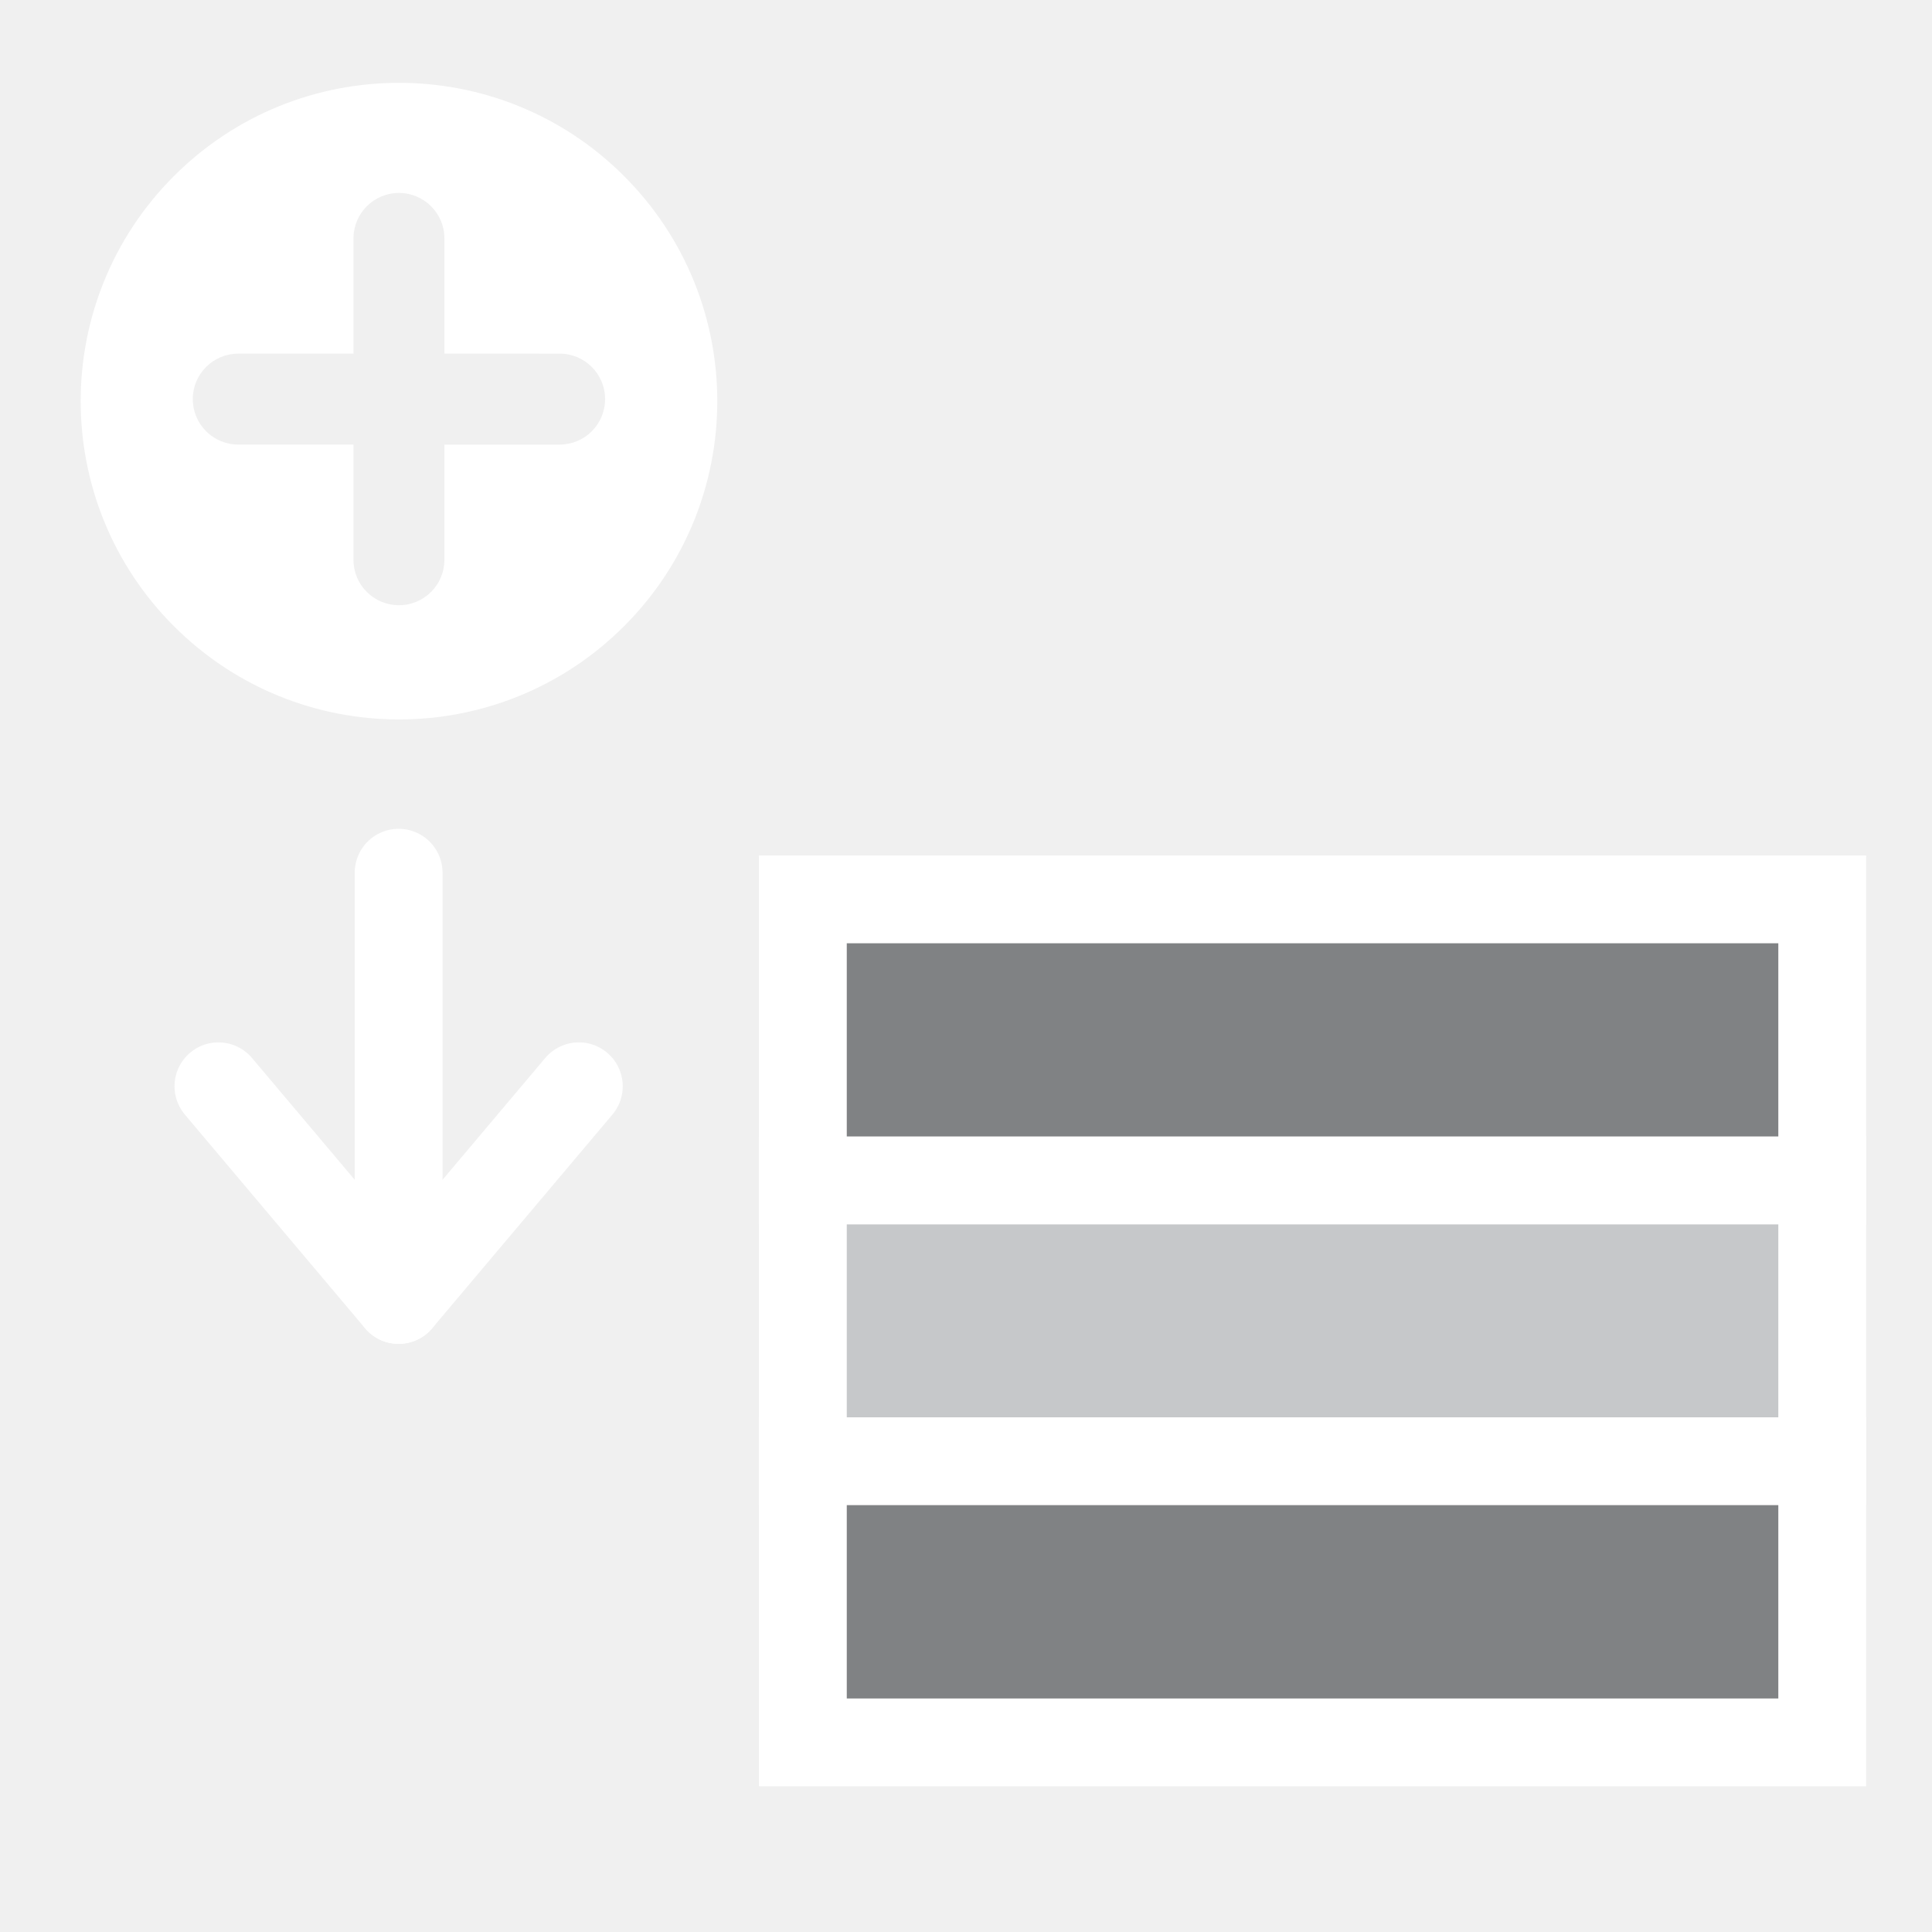
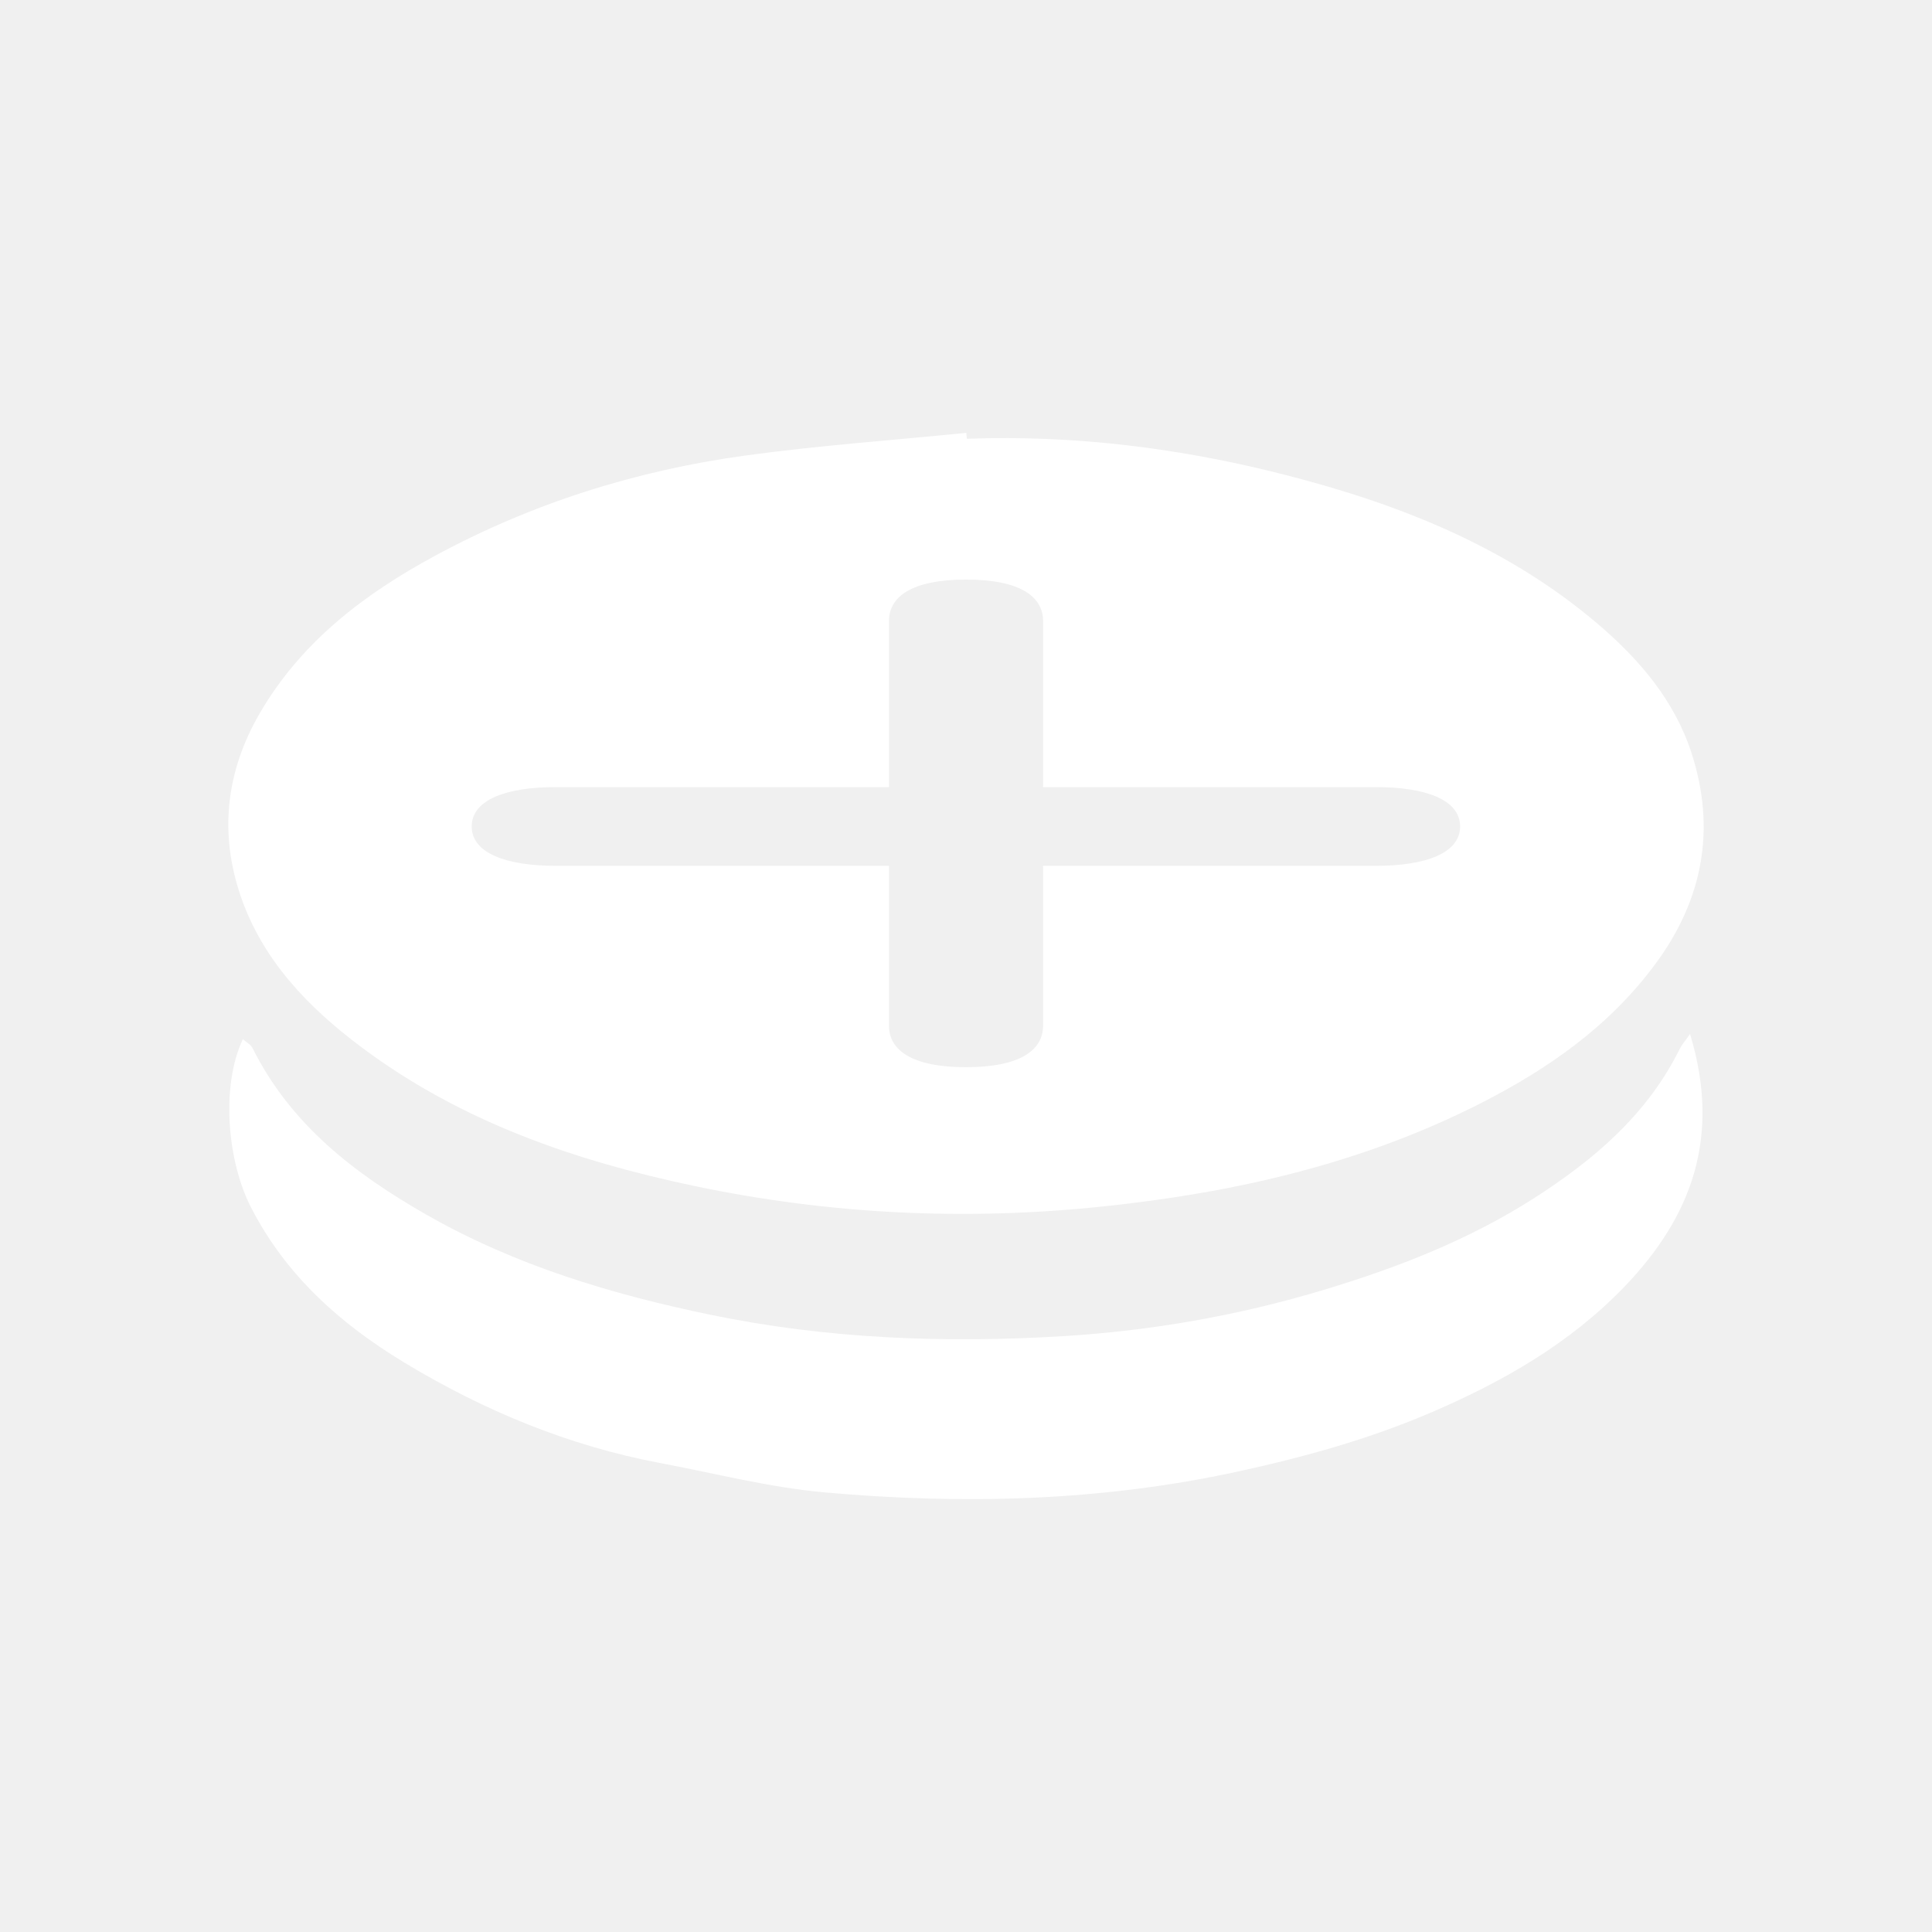
<svg xmlns="http://www.w3.org/2000/svg" version="1.1" width="55" height="55" viewBox="0 0 55 55" id="svg2" xml:space="preserve">
-   <rect width="29.019" height="8.004" x="22.856" y="25.603" id="rect7" style="fill:#808284;stroke:#FFFFFF;stroke-width:2.5;stroke-miterlimit:4;stroke-dasharray:none" />
-   <rect width="29.019" height="7.992" x="22.856" y="33.606" id="rect9" style="fill:#c6c8ca;stroke:#FFFFFF;stroke-width:2.5;stroke-miterlimit:4;stroke-dasharray:none" />
-   <rect width="29.019" height="8.004" x="22.856" y="41.598" id="rect11" style="fill:#808284;stroke:#FFFFFF;stroke-width:2.5;stroke-miterlimit:4;stroke-dasharray:none" />
-   <g transform="translate(4.348108,3.1245143e-7)" id="g3037">
-     <line x1="7" x2="7" y1="37.007" y2="24.844" id="line15" style="fill:none;stroke:#FFFFFF;stroke-width:2.5;stroke-linecap:round;stroke-linejoin:round" />
-     <polyline transform="translate(0,10)" points="     12.13,20.924 7,27.007 1.87,20.924    " id="polyline17" style="fill:none;stroke:#FFFFFF;stroke-width:2.5;stroke-linecap:round;stroke-linejoin:round" />
-   </g>
-   <g transform="matrix(0.4027069,0,0,0.4027069,0.261152,0.3232844)" id="list-add" style="display:block">
-     <path d="M 43.467,11.644 C 34.678,2.854 20.432,2.858 11.649,11.642 2.858,20.433 2.857,34.675 11.647,43.465 c 8.79,8.789 23.031,8.788 31.822,-0.003 8.783,-8.784 8.788,-23.029 -0.002,-31.818 z M 30.768,38.767 c -0.002,1.774 -1.438,3.216 -3.214,3.214 -0.889,10e-4 -1.693,-0.359 -2.275,-0.941 -0.582,-0.581 -0.94,-1.385 -0.94,-2.27 l 0,-8.146 h -8.146 c -0.886,-10e-4 -1.689,-0.359 -2.271,-0.94 -0.582,-0.583 -0.942,-1.388 -0.942,-2.276 0,-1.773 1.439,-3.213 3.217,-3.211 h 8.143 v -8.143 c -0.003,-1.776 1.438,-3.217 3.212,-3.217 1.774,0 3.218,1.438 3.215,3.215 l 0.001,8.145 8.146,0.001 c 1.775,-0.005 3.212,1.438 3.213,3.213 0.002,1.775 -1.441,3.214 -3.215,3.215 h -8.143 v 8.141 z" id="path5" style="fill:#FFFFFF;display:inline" />
+   <defs id="defs3074" />
+   <g transform="matrix(1.096728,0,0,1.120349,5.566227,12.32407)" id="g3140">
+     <path style="fill:#ffffff;fill-rule:evenodd" clip-rule="evenodd" d="m 38.793,15.272 c 0.816,2.631 0.03,4.654 -1.694,6.414 -1.42,1.447 -3.151,2.414 -4.999,3.193 -1.639,0.691 -3.342,1.151 -5.084,1.521 -3.542,0.749 -7.108,0.835 -10.687,0.521 -1.431,-0.125 -2.841,-0.484 -4.26,-0.744 C 9.687,25.739 7.475,24.841 5.403,23.612 3.758,22.636 2.345,21.409 1.436,19.671 c -0.6,-1.147 -0.79,-3.046 -0.208,-4.267 0.09,0.08 0.204,0.135 0.25,0.225 0.998,1.957 2.664,3.201 4.519,4.238 2.306,1.288 4.802,2.02 7.377,2.543 3.023,0.611 6.078,0.723 9.136,0.542 2.289,-0.136 4.554,-0.521 6.77,-1.175 1.919,-0.566 3.771,-1.27 5.471,-2.336 1.549,-0.973 2.93,-2.117 3.776,-3.791 0.049,-0.099 0.128,-0.184 0.266,-0.378 z" id="path3142" />
+     <path style="fill:#ffffff;fill-rule:evenodd" clip-rule="evenodd" d="M 38.834,8.141 C 38.395,6.806 37.48,5.759 36.418,4.87 34.055,2.892 31.252,1.812 28.313,1.074 25.597,0.39 22.83,0.048 20.02,0.149 20.016,0.098 20.012,0.049 20.008,-0.001 18.094,0.187 16.173,0.319 14.269,0.575 11.443,0.955 8.738,1.786 6.213,3.124 4.385,4.093 2.747,5.302 1.662,7.132 0.788,8.609 0.614,10.175 1.173,11.773 c 0.573,1.633 1.753,2.822 3.123,3.828 2.588,1.9 5.558,2.898 8.656,3.535 3.501,0.721 7.037,0.887 10.601,0.52 3.399,-0.35 6.691,-1.078 9.768,-2.604 1.768,-0.876 3.381,-1.97 4.59,-3.581 1.22,-1.626 1.556,-3.413 0.923,-5.33 z M 30.645,11 H 22 v 4.064 c 0,0.611 -0.58,1.053 -2,1.053 -1.42,0 -2,-0.441 -2,-1.053 V 11 H 9.349 c -1.268,0 -2.18,-0.314 -2.18,-1 0,-0.686 0.913,-1 2.18,-1 H 18 V 4.78 c 0,-0.612 0.58,-1.053 2,-1.053 1.42,0 2,0.44 2,1.053 V 9 h 8.645 c 1.267,0 2.18,0.314 2.18,1 0,0.686 -0.914,1 -2.18,1 z" id="path3144" />
  </g>
</svg>
